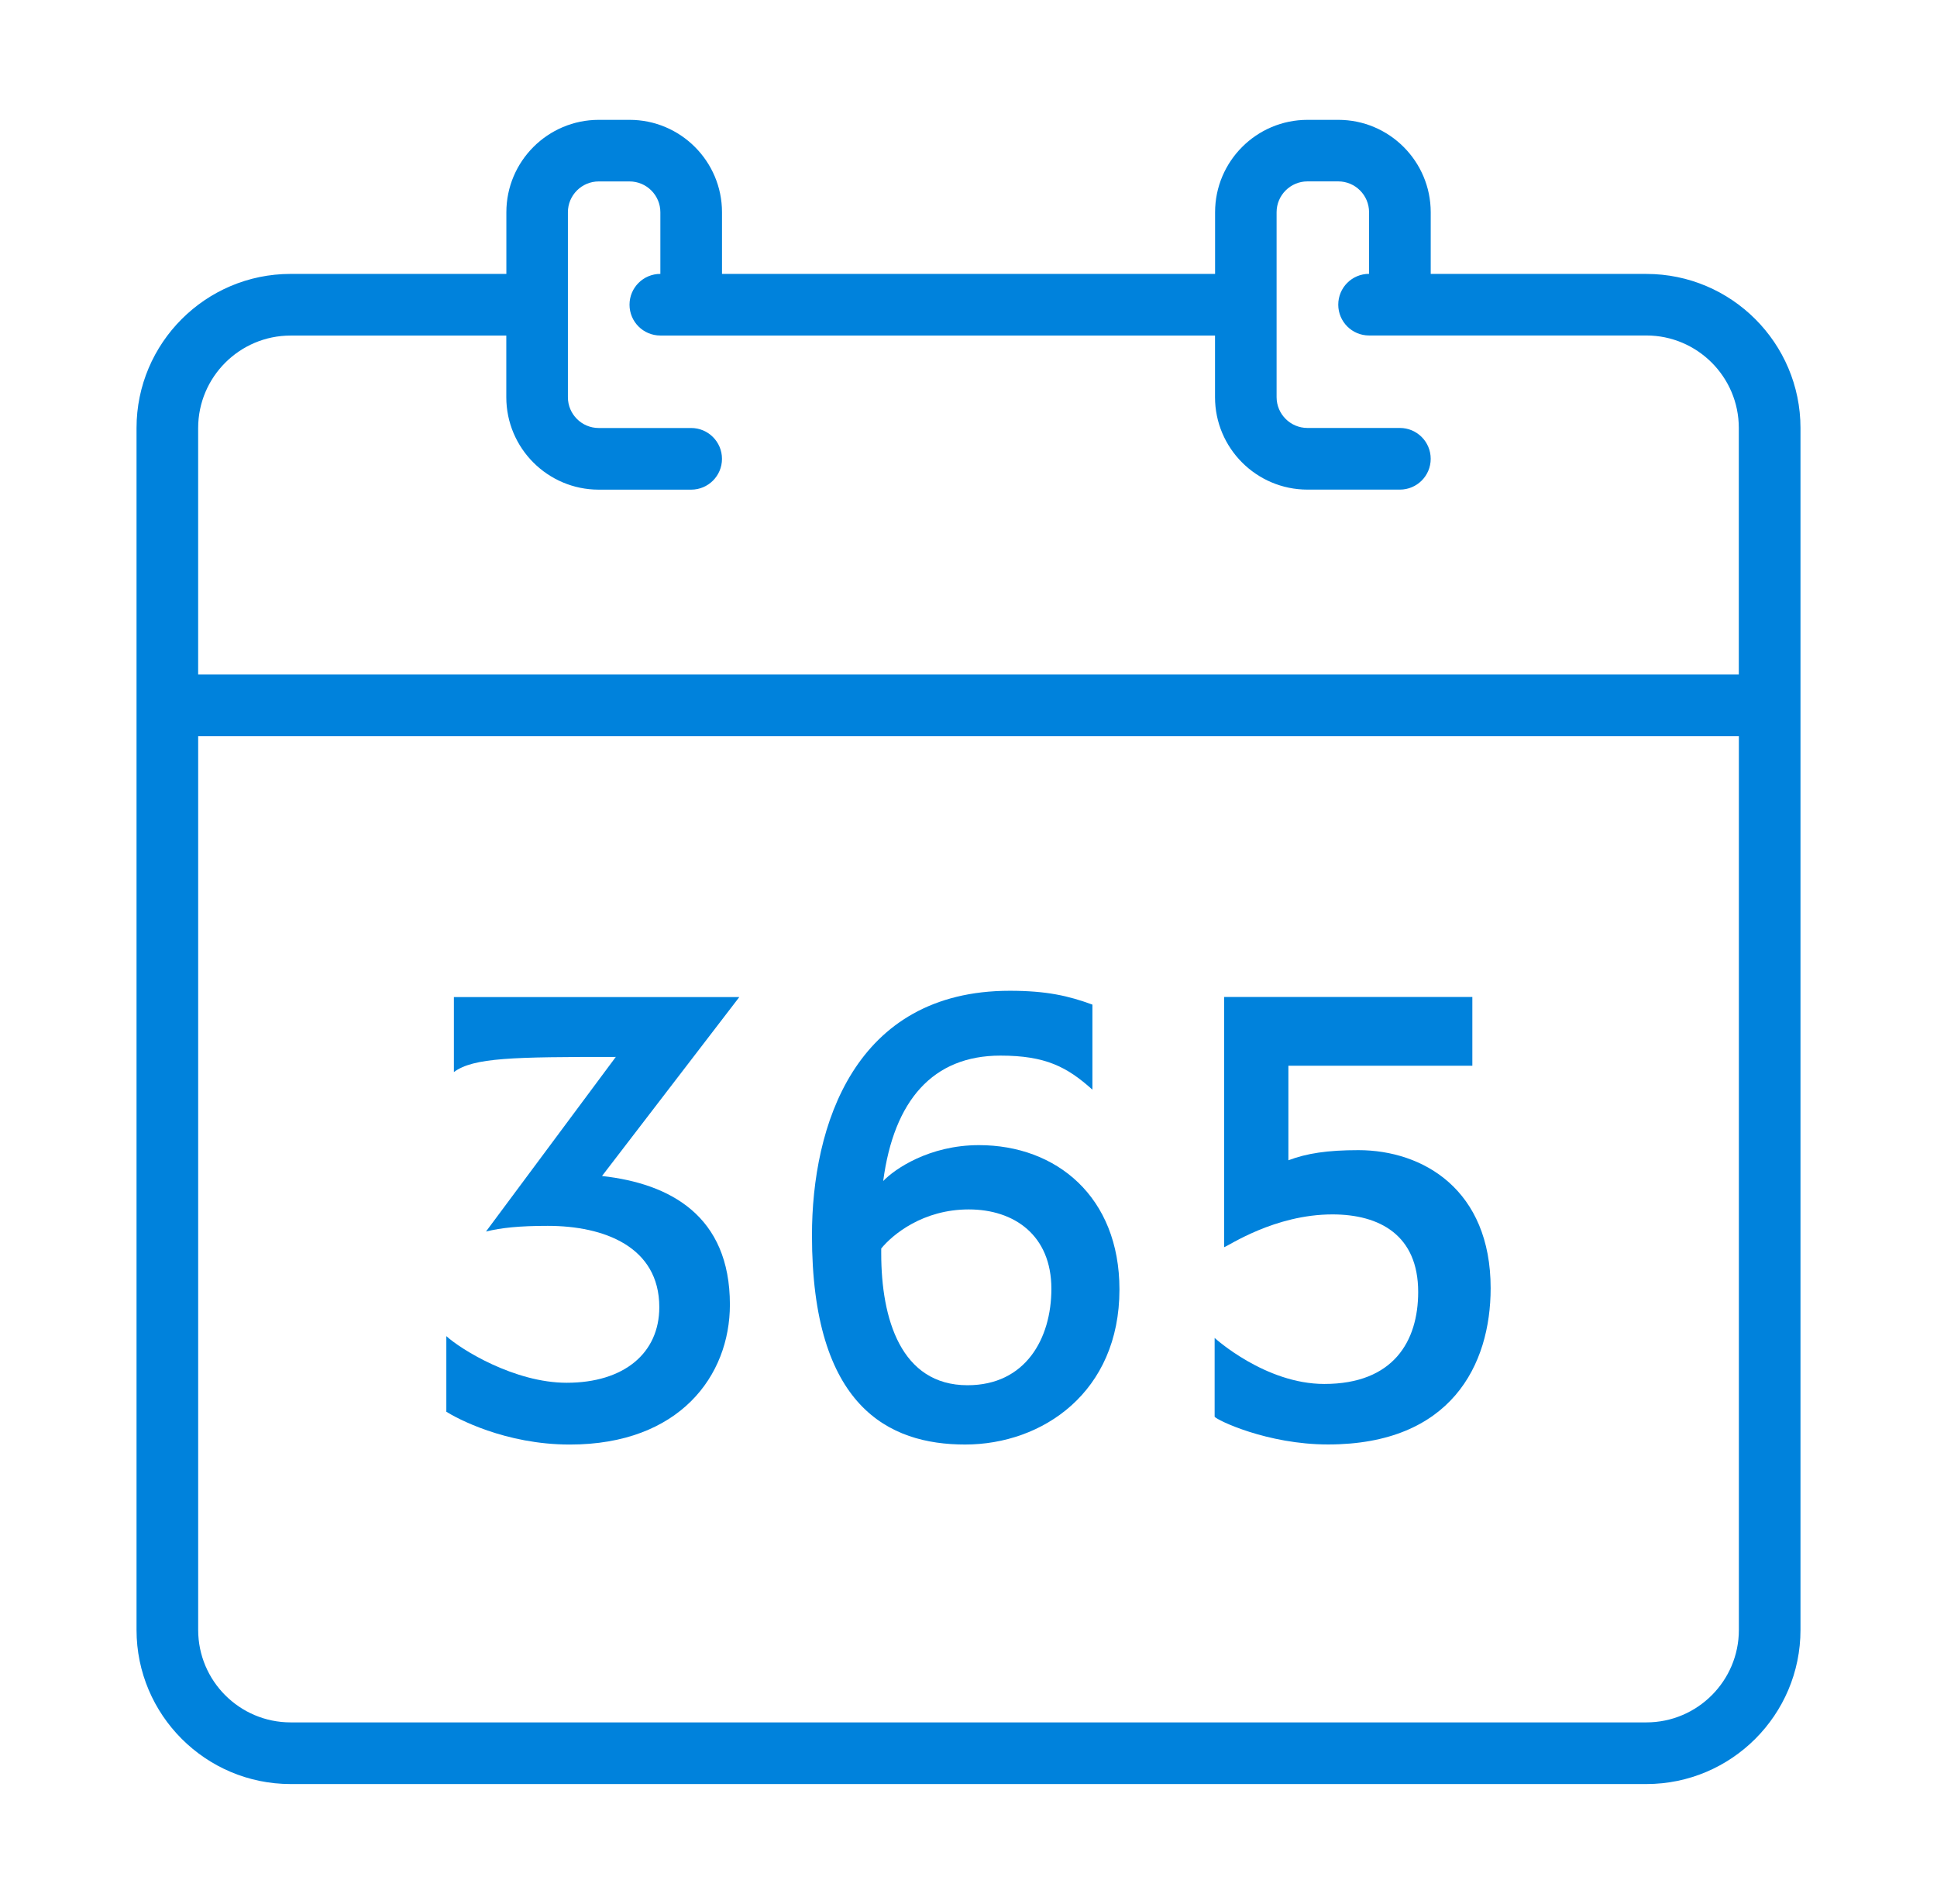
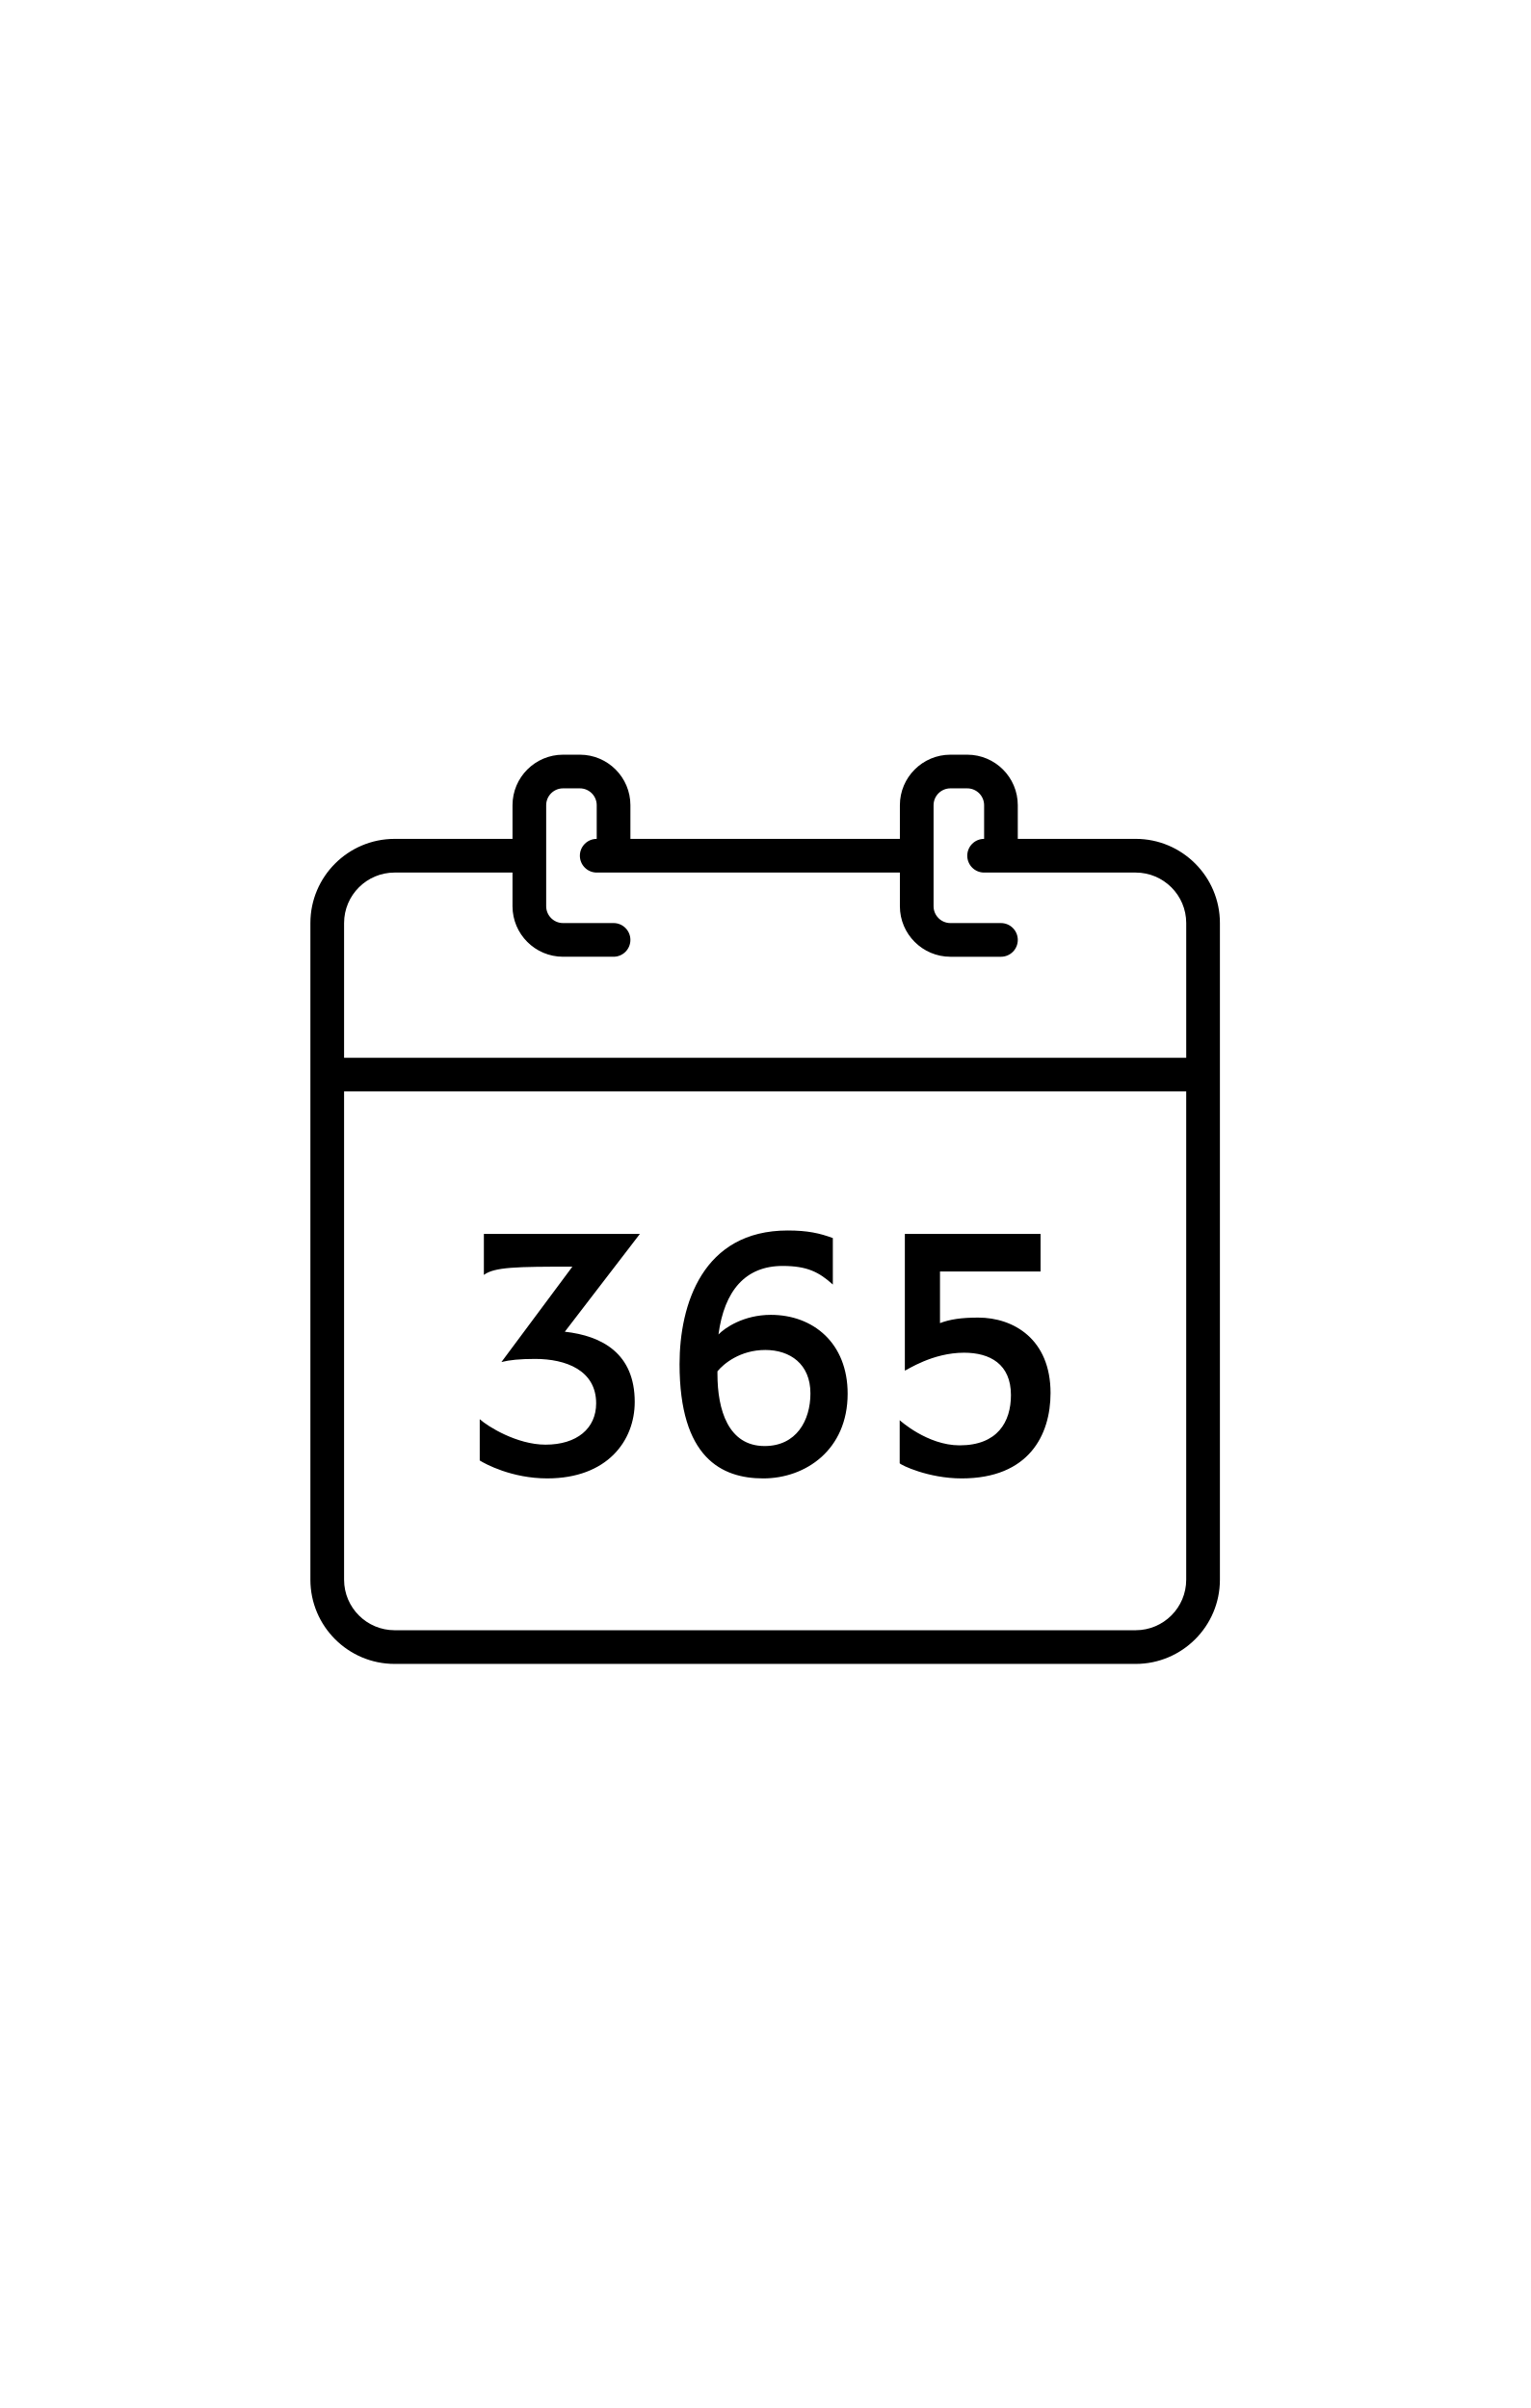
- <svg xmlns="http://www.w3.org/2000/svg" version="1.1" id="Layer_1" x="0px" y="0px" width="91.253px" height="89.68px" viewBox="0 0 91.253 89.68" enable-background="new 0 0 91.253 89.68" xml:space="preserve">
-   <g>
-     <g>
-       <path fill="#0082DC" d="M34.832,46.961l-6.471,8.432c3.205,0.355,6.025,1.871,6.025,6.057c0,3.354-2.375,6.592-7.541,6.592    c-3.059,0-5.344-1.246-5.818-1.545v-3.562c0.682,0.623,3.207,2.197,5.67,2.197c2.701,0,4.363-1.395,4.363-3.561    c0-2.854-2.611-3.83-5.255-3.83c-1.336,0-2.196,0.09-2.91,0.268l6.116-8.225c-4.838,0-6.709,0.029-7.628,0.713v-3.533h13.448    V46.961z" />
-       <path fill="#0082DC" d="M52.738,60.738c0,4.838-3.623,7.303-7.272,7.303c-3.595,0-7.214-1.781-7.214-9.855    c0-5.137,1.99-11.518,9.32-11.518c1.723,0,2.762,0.236,3.892,0.652v4.006c-1.188-1.066-2.198-1.604-4.335-1.604    c-3.178,0-5.018,2.107-5.521,5.908c0.534-0.562,2.168-1.691,4.512-1.691C49.768,53.939,52.738,56.373,52.738,60.738z     M49.531,60.707c0-2.525-1.752-3.74-3.891-3.74c-2.167,0-3.592,1.189-4.125,1.84v0.236c0,3.062,0.919,6.205,4.066,6.205    C48.313,65.248,49.531,63.052,49.531,60.707z" />
-       <path fill="#0082DC" d="M69.365,50.199h-8.668v4.453c0.86-0.326,1.84-0.477,3.295-0.477c3.059,0,6.233,1.869,6.233,6.502    c0,3.621-1.871,7.361-7.659,7.361c-2.88,0-5.255-1.156-5.344-1.307v-3.711c0,0,2.374,2.168,5.165,2.168    c3.267,0,4.424-2.02,4.424-4.334c0-2.674-1.812-3.652-4.038-3.652c-2.73,0-4.898,1.486-5.105,1.545V46.961h11.695v3.236h0.002    V50.199z" />
-     </g>
-     <path fill="#0082DC" d="M77.563,12.903H67.402V9.999c0-2.401-1.953-4.354-4.354-4.354h-1.451c-2.401,0-4.354,1.952-4.354,4.354   v2.903H34.014V9.999c0-2.401-1.954-4.354-4.354-4.354h-1.451c-2.402,0-4.354,1.952-4.354,4.354v2.903H13.69   c-4.002,0-7.258,3.256-7.258,7.258v56.613c0,4.004,3.256,7.26,7.258,7.26h63.872c4.002,0,7.26-3.256,7.26-7.26V20.161   C84.822,16.159,81.564,12.903,77.563,12.903z M13.69,15.806h10.162v2.904c0,2.401,1.953,4.354,4.354,4.354h4.354   c0.803,0,1.453-0.649,1.453-1.451s-0.65-1.453-1.453-1.453h-4.354c-0.801,0-1.452-0.651-1.452-1.452v-8.71   c0-0.8,0.651-1.452,1.452-1.452h1.451c0.801,0,1.453,0.651,1.453,1.452v2.903c-0.803,0-1.453,0.648-1.453,1.452   c0,0.801,0.649,1.451,1.453,1.451H57.24v2.904c0,2.401,1.953,4.354,4.354,4.354h4.354c0.804,0,1.453-0.649,1.453-1.451   s-0.649-1.453-1.453-1.453h-4.354c-0.8,0-1.453-0.651-1.453-1.452v-8.71c0-0.8,0.653-1.452,1.453-1.452h1.452   c0.8,0,1.451,0.651,1.451,1.452v2.903c-0.803,0-1.451,0.648-1.451,1.452c0,0.801,0.648,1.451,1.451,1.451h13.064   c2.401,0,4.355,1.954,4.355,4.354v11.614H9.335V20.161C9.335,17.76,11.29,15.806,13.69,15.806z M77.563,81.129H13.69   c-2.401,0-4.354-1.953-4.354-4.354V34.678h72.583v42.097C81.918,79.176,79.964,81.129,77.563,81.129z" />
-   </g>
+ <svg xmlns="http://www.w3.org/2000/svg" id="Layer_1" width="153.07" height="240.94" viewBox="0 0 153.07 240.94">
+   <path d="M64.007 123.464l-7.51 9.785c3.72.412 6.993 2.17 6.993 7.027 0 3.894-2.756 7.65-8.75 7.65-3.55 0-6.203-1.448-6.754-1.793V142c.792.724 3.72 2.55 6.58 2.55 3.136 0 5.065-1.62 5.065-4.134 0-3.31-3.03-4.445-6.098-4.445-1.55 0-2.55.105-3.377.312l7.098-9.544c-5.616 0-7.786.034-8.854.826v-4.1h15.607zM84.787 139.45c0 5.616-4.204 8.477-8.44 8.477-4.17 0-8.373-2.067-8.373-11.44 0-5.96 2.31-13.367 10.818-13.367 1.998 0 3.204.275 4.514.758v4.65c-1.38-1.24-2.55-1.86-5.03-1.86-3.688 0-5.823 2.447-6.41 6.857.622-.654 2.517-1.964 5.238-1.964 4.238 0 7.683 2.826 7.683 7.89zm-3.722-.034c0-2.93-2.032-4.34-4.514-4.34-2.514 0-4.167 1.377-4.787 2.135v.277c0 3.55 1.067 7.2 4.72 7.2 3.17 0 4.582-2.548 4.582-5.27zM104.085 127.22h-10.06v5.168c.998-.38 2.135-.552 3.823-.552 3.55 0 7.235 2.17 7.235 7.546 0 4.203-2.17 8.545-8.89 8.545-3.342 0-6.098-1.344-6.2-1.517v-4.307s2.755 2.516 5.994 2.516c3.79 0 5.134-2.344 5.134-5.03 0-3.103-2.1-4.24-4.686-4.24-3.17 0-5.685 1.724-5.926 1.793v-13.68h13.575v3.757z" />
+   <path d="M113.6 83.936h-11.794v-3.37c0-2.786-2.267-5.053-5.054-5.053h-1.685c-2.787 0-5.055 2.267-5.055 5.054v3.37H63.058v-3.37c0-2.787-2.267-5.054-5.054-5.054H56.32c-2.788 0-5.055 2.267-5.055 5.054v3.37H39.47c-4.643 0-8.422 3.778-8.422 8.423v65.704c0 4.645 3.78 8.424 8.423 8.424H113.6c4.645 0 8.424-3.78 8.424-8.424V92.36c0-4.645-3.78-8.424-8.423-8.424zm-74.13 3.37h11.794v3.37c0 2.787 2.267 5.054 5.054 5.054h5.054c.93 0 1.685-.754 1.685-1.685 0-.93-.754-1.685-1.685-1.685h-5.054c-.93 0-1.685-.756-1.685-1.685V80.567c0-.93.756-1.685 1.685-1.685h1.685c.93 0 1.685.756 1.685 1.685v3.37c-.93 0-1.685.753-1.685 1.684 0 .93.754 1.686 1.685 1.686h30.325v3.37c0 2.787 2.268 5.054 5.055 5.054h5.054c.932 0 1.685-.754 1.685-1.685 0-.93-.753-1.685-1.685-1.685h-5.054c-.93 0-1.686-.756-1.686-1.685V80.567c0-.93.757-1.685 1.686-1.685h1.685c.928 0 1.685.756 1.685 1.685v3.37c-.932 0-1.685.753-1.685 1.684 0 .93.753 1.686 1.685 1.686H113.6c2.787 0 5.055 2.267 5.055 5.054v13.478H34.417V92.36c0-2.787 2.268-5.054 5.054-5.054zm74.13 75.812H39.47c-2.786 0-5.053-2.268-5.053-5.055v-48.856h84.236v48.856c0 2.788-2.267 5.055-5.054 5.055z" />
</svg>
